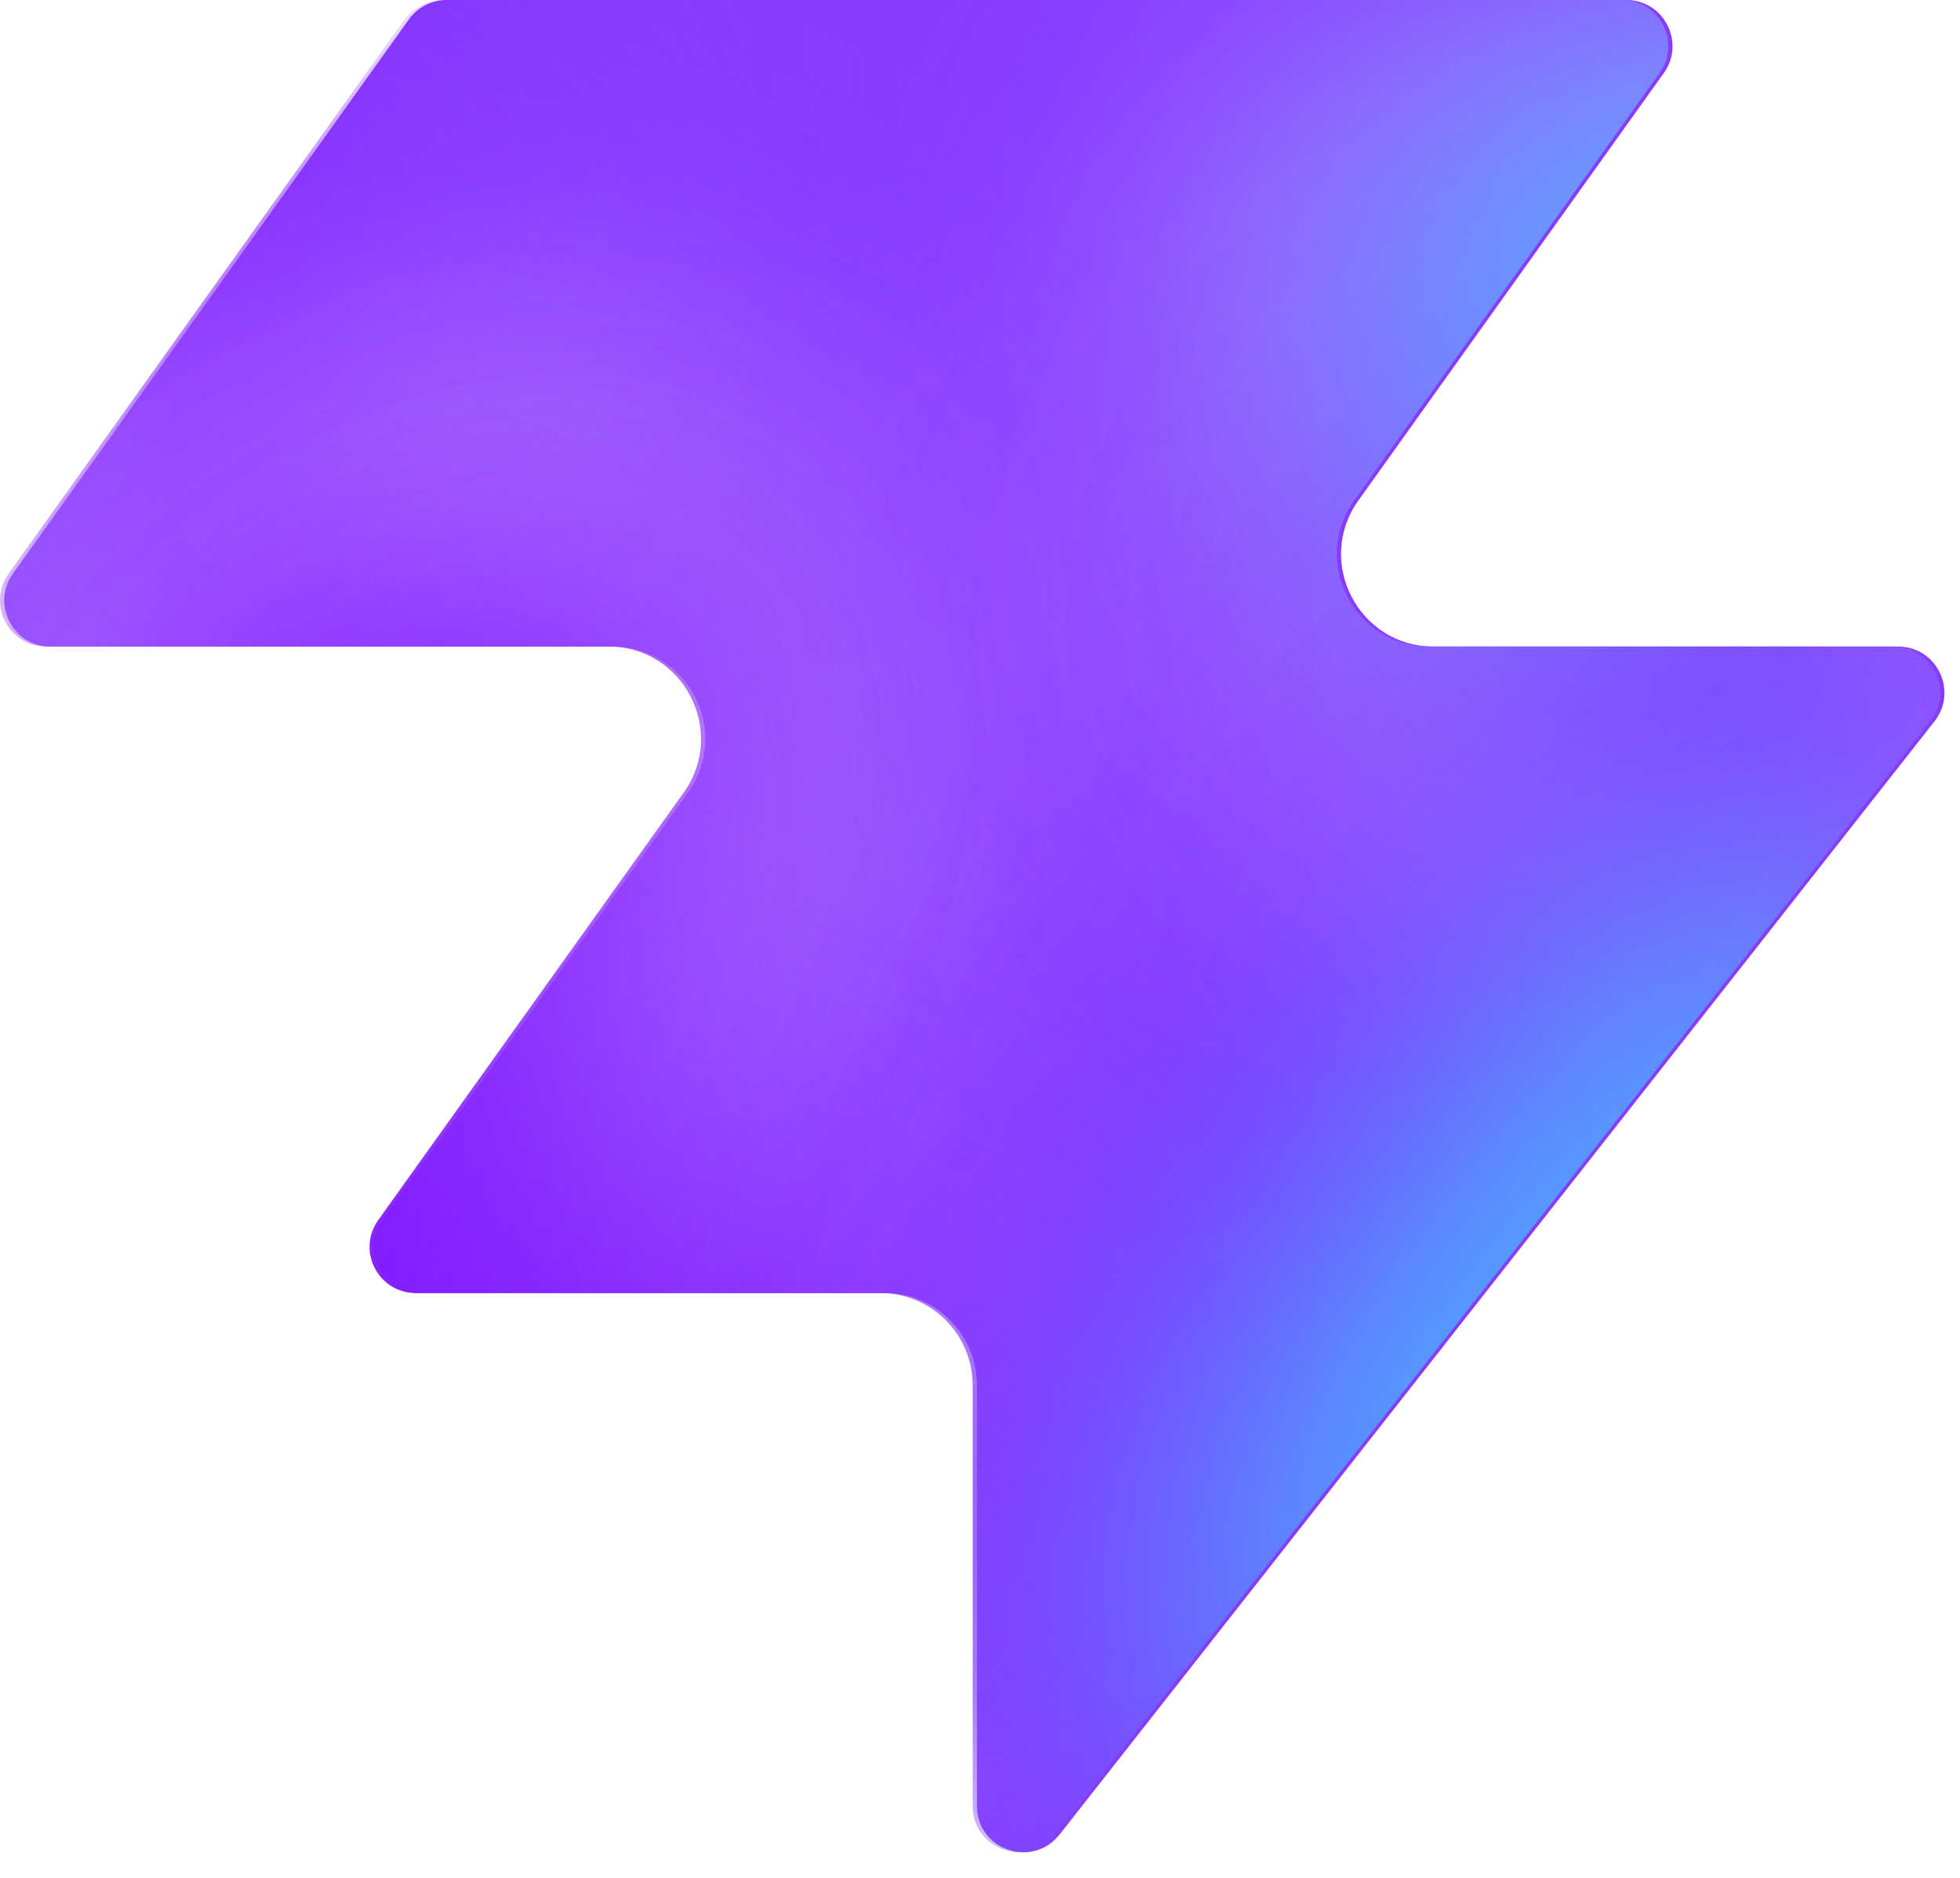
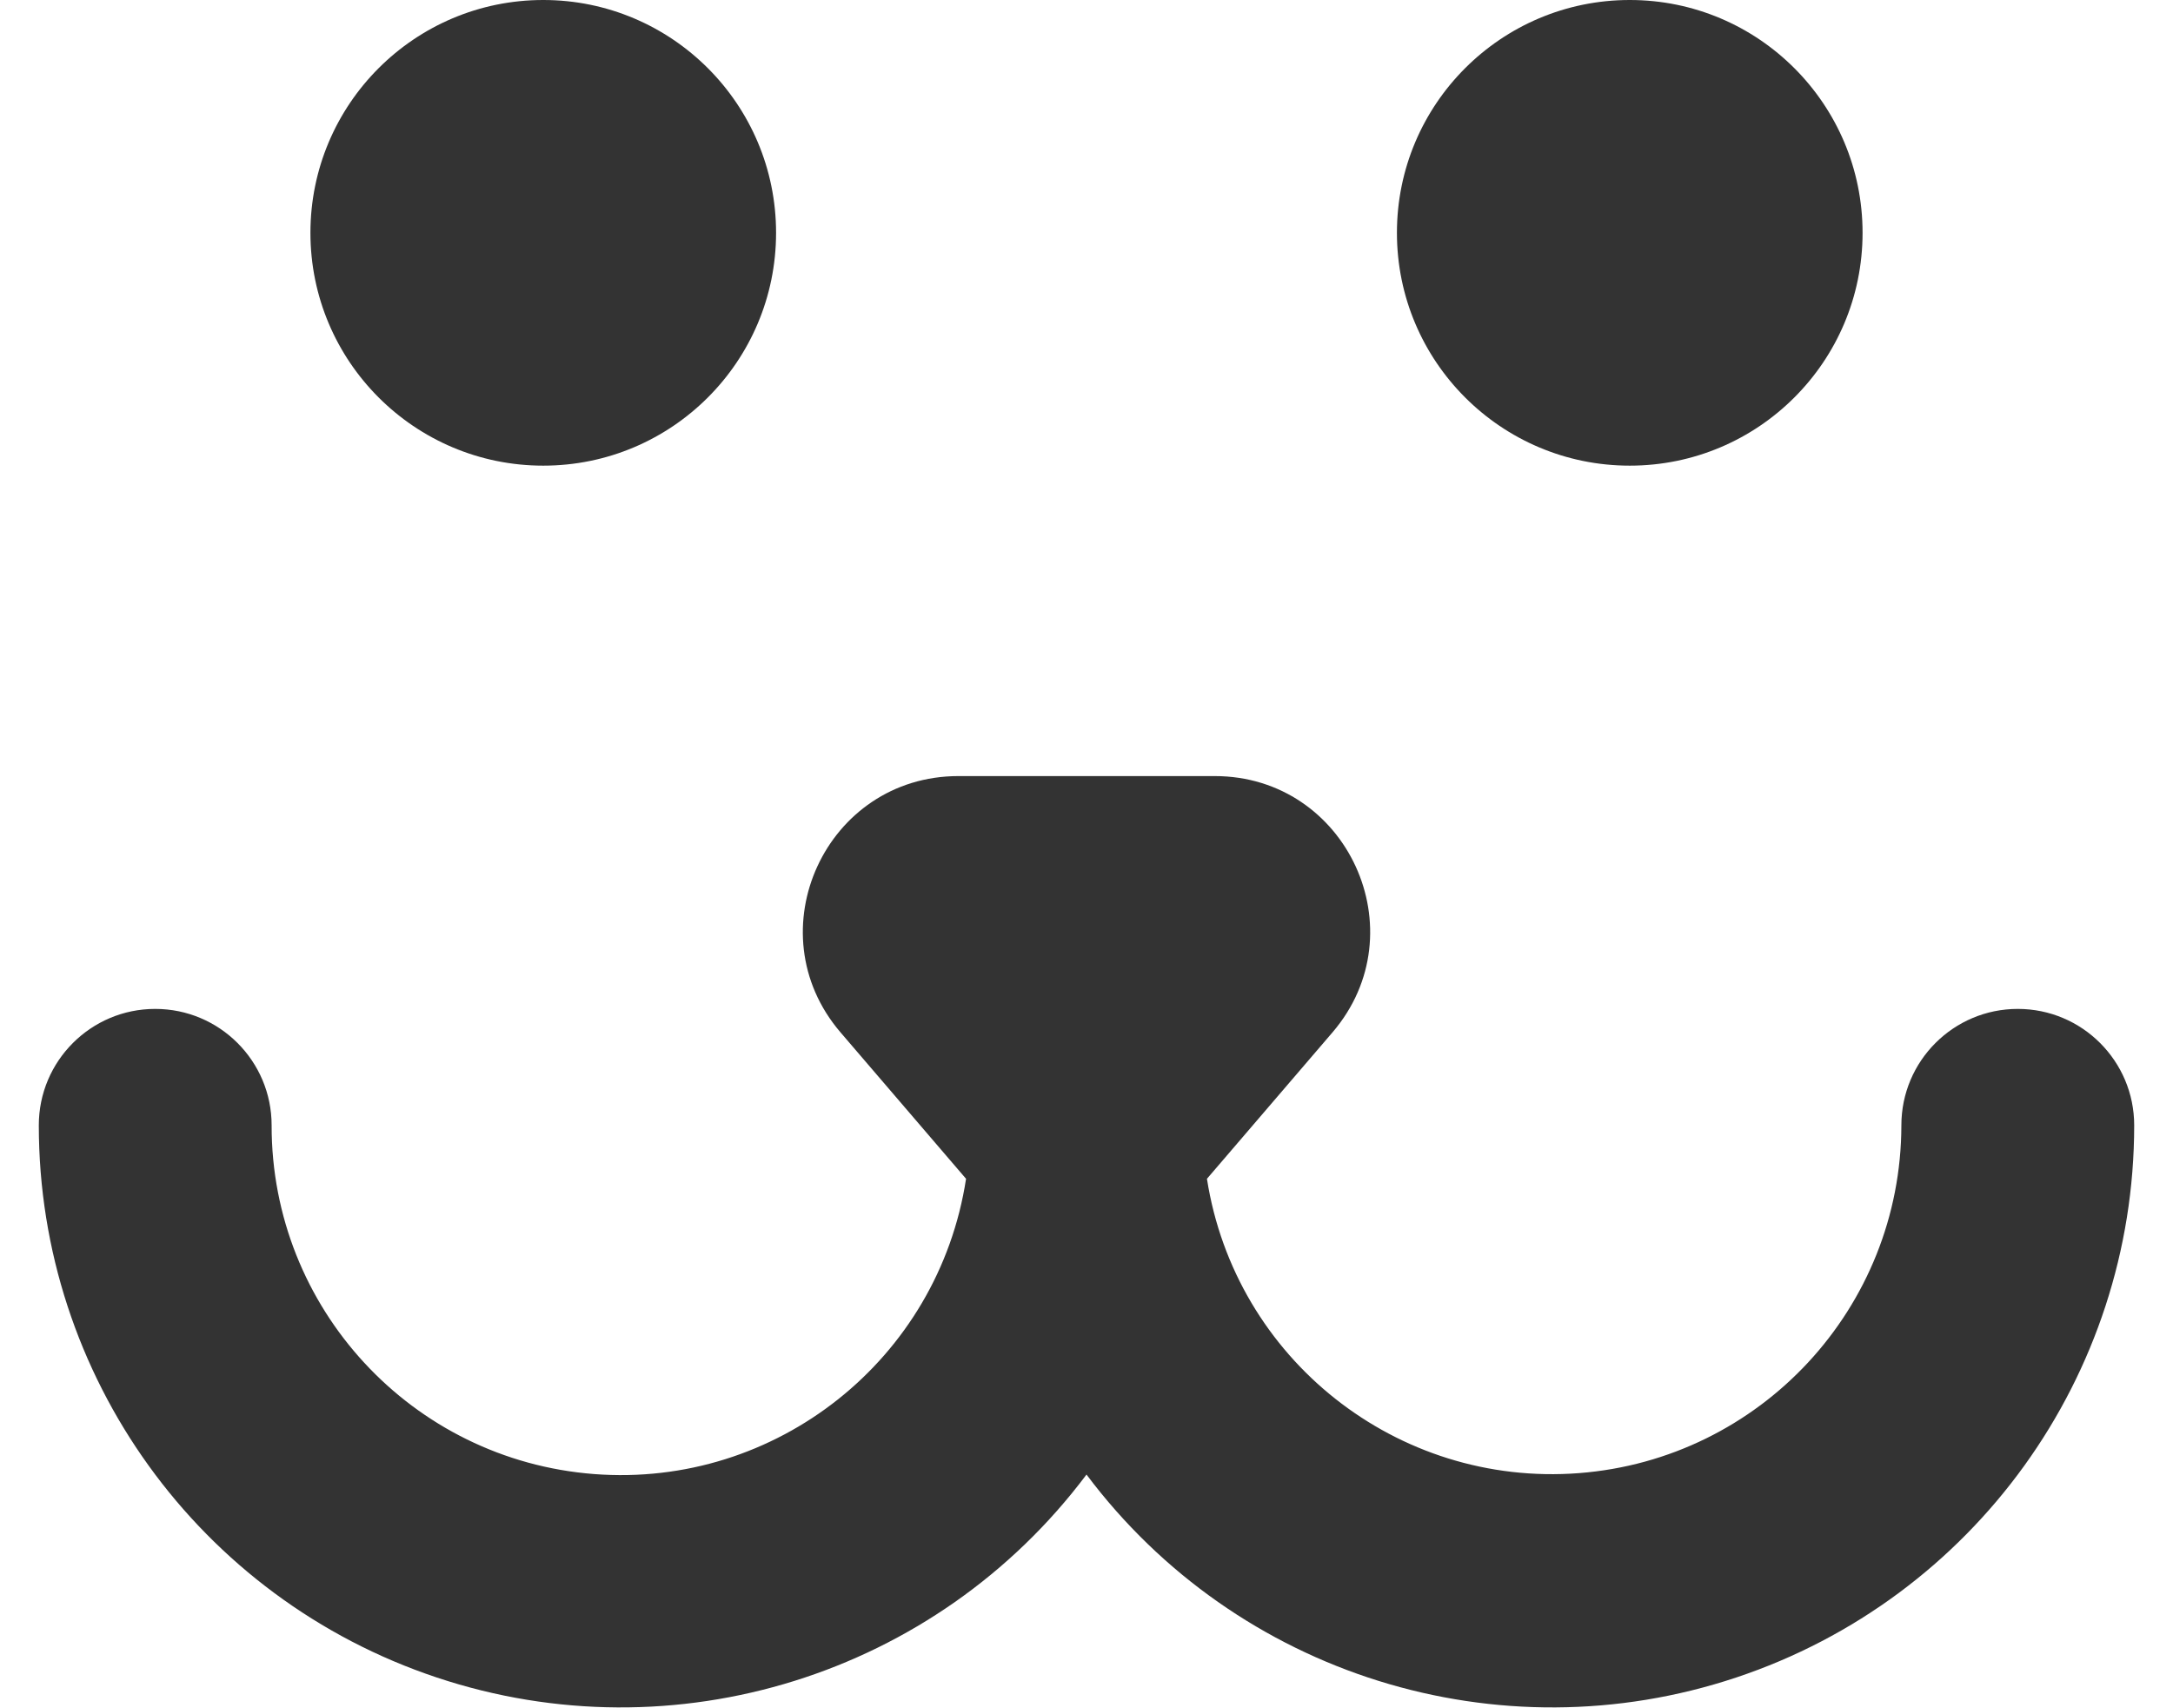
- <svg xmlns="http://www.w3.org/2000/svg" width="48" height="46" fill="none" viewBox="0 0 48 46">
-   <path fill="#863bff" d="M25.946 44.938c-.664.845-2.021.375-2.021-.698V33.937a2.26 2.26 0 0 0-2.262-2.262H10.287c-.92 0-1.456-1.04-.92-1.788l7.48-10.471c1.07-1.497 0-3.578-1.842-3.578H1.237c-.92 0-1.456-1.04-.92-1.788L10.013.474c.214-.297.556-.474.92-.474h28.894c.92 0 1.456 1.04.92 1.788l-7.48 10.471c-1.07 1.498 0 3.579 1.842 3.579h11.377c.943 0 1.473 1.088.89 1.83L25.947 44.94z" style="fill:#863bff;fill:color(display-p3 .525 .23 1);fill-opacity:1" />
-   <mask id="a" width="48" height="46" x="0" y="0" maskUnits="userSpaceOnUse" style="mask-type:alpha">
-     <path fill="#000" d="M25.842 44.938c-.664.844-2.021.375-2.021-.698V33.937a2.26 2.26 0 0 0-2.262-2.262H10.183c-.92 0-1.456-1.04-.92-1.788l7.48-10.471c1.07-1.498 0-3.579-1.842-3.579H1.133c-.92 0-1.456-1.04-.92-1.787L9.91.473c.214-.297.556-.474.92-.474h28.894c.92 0 1.456 1.04.92 1.788l-7.48 10.471c-1.07 1.498 0 3.578 1.842 3.578h11.377c.943 0 1.473 1.088.89 1.832L25.843 44.94z" style="fill:#000;fill-opacity:1" />
-   </mask>
-   <g mask="url(#a)">
-     <g filter="url(#b)">
-       <ellipse cx="5.508" cy="14.704" fill="#ede6ff" rx="5.508" ry="14.704" style="fill:#ede6ff;fill:color(display-p3 .927 .903 1);fill-opacity:1" transform="matrix(.00324 1 1 -.00324 -4.47 31.516)" />
-     </g>
-     <g filter="url(#c)">
-       <ellipse cx="10.399" cy="29.851" fill="#ede6ff" rx="10.399" ry="29.851" style="fill:#ede6ff;fill:color(display-p3 .927 .903 1);fill-opacity:1" transform="matrix(.00324 1 1 -.00324 -39.328 7.883)" />
-     </g>
-     <g filter="url(#d)">
-       <ellipse cx="5.508" cy="30.487" fill="#7e14ff" rx="5.508" ry="30.487" style="fill:#7e14ff;fill:color(display-p3 .492 .077 1);fill-opacity:1" transform="rotate(89.814 -25.913 -14.639)scale(1 -1)" />
-     </g>
-     <g filter="url(#e)">
-       <ellipse cx="5.508" cy="30.599" fill="#7e14ff" rx="5.508" ry="30.599" style="fill:#7e14ff;fill:color(display-p3 .492 .077 1);fill-opacity:1" transform="rotate(89.814 -32.644 -3.334)scale(1 -1)" />
-     </g>
-     <g filter="url(#f)">
-       <ellipse cx="5.508" cy="30.599" fill="#7e14ff" rx="5.508" ry="30.599" style="fill:#7e14ff;fill:color(display-p3 .492 .077 1);fill-opacity:1" transform="matrix(.00324 1 1 -.00324 -34.34 30.47)" />
-     </g>
-     <g filter="url(#g)">
-       <ellipse cx="14.072" cy="22.078" fill="#ede6ff" rx="14.072" ry="22.078" style="fill:#ede6ff;fill:color(display-p3 .927 .903 1);fill-opacity:1" transform="rotate(93.35 24.506 48.493)scale(-1 1)" />
-     </g>
-     <g filter="url(#h)">
-       <ellipse cx="3.47" cy="21.501" fill="#7e14ff" rx="3.47" ry="21.501" style="fill:#7e14ff;fill:color(display-p3 .492 .077 1);fill-opacity:1" transform="rotate(89.009 28.708 47.59)scale(-1 1)" />
-     </g>
-     <g filter="url(#i)">
-       <ellipse cx="3.47" cy="21.501" fill="#7e14ff" rx="3.47" ry="21.501" style="fill:#7e14ff;fill:color(display-p3 .492 .077 1);fill-opacity:1" transform="rotate(89.009 28.708 47.59)scale(-1 1)" />
-     </g>
-     <g filter="url(#j)">
-       <ellipse cx=".387" cy="8.972" fill="#7e14ff" rx="4.407" ry="29.108" style="fill:#7e14ff;fill:color(display-p3 .492 .077 1);fill-opacity:1" transform="rotate(39.51 .387 8.972)" />
-     </g>
-     <g filter="url(#k)">
-       <ellipse cx="47.523" cy="-6.092" fill="#7e14ff" rx="4.407" ry="29.108" style="fill:#7e14ff;fill:color(display-p3 .492 .077 1);fill-opacity:1" transform="rotate(37.892 47.523 -6.092)" />
-     </g>
-     <g filter="url(#l)">
-       <ellipse cx="41.412" cy="6.333" fill="#47bfff" rx="5.971" ry="9.665" style="fill:#47bfff;fill:color(display-p3 .28 .748 1);fill-opacity:1" transform="rotate(37.892 41.412 6.333)" />
-     </g>
-     <g filter="url(#m)">
-       <ellipse cx="-1.879" cy="38.332" fill="#7e14ff" rx="4.407" ry="29.108" style="fill:#7e14ff;fill:color(display-p3 .492 .077 1);fill-opacity:1" transform="rotate(37.892 -1.88 38.332)" />
-     </g>
-     <g filter="url(#n)">
-       <ellipse cx="-1.879" cy="38.332" fill="#7e14ff" rx="4.407" ry="29.108" style="fill:#7e14ff;fill:color(display-p3 .492 .077 1);fill-opacity:1" transform="rotate(37.892 -1.88 38.332)" />
-     </g>
-     <g filter="url(#o)">
-       <ellipse cx="35.651" cy="29.907" fill="#7e14ff" rx="4.407" ry="29.108" style="fill:#7e14ff;fill:color(display-p3 .492 .077 1);fill-opacity:1" transform="rotate(37.892 35.651 29.907)" />
-     </g>
-     <g filter="url(#p)">
-       <ellipse cx="38.418" cy="32.4" fill="#47bfff" rx="5.971" ry="15.297" style="fill:#47bfff;fill:color(display-p3 .28 .748 1);fill-opacity:1" transform="rotate(37.892 38.418 32.4)" />
-     </g>
-   </g>
-   <defs>
-     <filter id="b" width="60.045" height="41.654" x="-19.77" y="16.149" color-interpolation-filters="sRGB" filterUnits="userSpaceOnUse">
-       <feFlood flood-opacity="0" result="BackgroundImageFix" />
-       <feBlend in="SourceGraphic" in2="BackgroundImageFix" result="shape" />
-       <feGaussianBlur result="effect1_foregroundBlur_2002_17158" stdDeviation="7.659" />
-     </filter>
-     <filter id="c" width="90.34" height="51.437" x="-54.613" y="-7.533" color-interpolation-filters="sRGB" filterUnits="userSpaceOnUse">
-       <feFlood flood-opacity="0" result="BackgroundImageFix" />
-       <feBlend in="SourceGraphic" in2="BackgroundImageFix" result="shape" />
-       <feGaussianBlur result="effect1_foregroundBlur_2002_17158" stdDeviation="7.659" />
-     </filter>
-     <filter id="d" width="79.355" height="29.4" x="-49.64" y="2.03" color-interpolation-filters="sRGB" filterUnits="userSpaceOnUse">
-       <feFlood flood-opacity="0" result="BackgroundImageFix" />
-       <feBlend in="SourceGraphic" in2="BackgroundImageFix" result="shape" />
-       <feGaussianBlur result="effect1_foregroundBlur_2002_17158" stdDeviation="4.596" />
-     </filter>
-     <filter id="e" width="79.579" height="29.4" x="-45.045" y="20.029" color-interpolation-filters="sRGB" filterUnits="userSpaceOnUse">
-       <feFlood flood-opacity="0" result="BackgroundImageFix" />
-       <feBlend in="SourceGraphic" in2="BackgroundImageFix" result="shape" />
-       <feGaussianBlur result="effect1_foregroundBlur_2002_17158" stdDeviation="4.596" />
-     </filter>
-     <filter id="f" width="79.579" height="29.4" x="-43.513" y="21.178" color-interpolation-filters="sRGB" filterUnits="userSpaceOnUse">
-       <feFlood flood-opacity="0" result="BackgroundImageFix" />
-       <feBlend in="SourceGraphic" in2="BackgroundImageFix" result="shape" />
-       <feGaussianBlur result="effect1_foregroundBlur_2002_17158" stdDeviation="4.596" />
-     </filter>
-     <filter id="g" width="74.749" height="58.852" x="15.756" y="-17.901" color-interpolation-filters="sRGB" filterUnits="userSpaceOnUse">
-       <feFlood flood-opacity="0" result="BackgroundImageFix" />
-       <feBlend in="SourceGraphic" in2="BackgroundImageFix" result="shape" />
-       <feGaussianBlur result="effect1_foregroundBlur_2002_17158" stdDeviation="7.659" />
-     </filter>
-     <filter id="h" width="61.377" height="25.362" x="23.548" y="2.284" color-interpolation-filters="sRGB" filterUnits="userSpaceOnUse">
-       <feFlood flood-opacity="0" result="BackgroundImageFix" />
-       <feBlend in="SourceGraphic" in2="BackgroundImageFix" result="shape" />
-       <feGaussianBlur result="effect1_foregroundBlur_2002_17158" stdDeviation="4.596" />
-     </filter>
-     <filter id="i" width="61.377" height="25.362" x="23.548" y="2.284" color-interpolation-filters="sRGB" filterUnits="userSpaceOnUse">
-       <feFlood flood-opacity="0" result="BackgroundImageFix" />
-       <feBlend in="SourceGraphic" in2="BackgroundImageFix" result="shape" />
-       <feGaussianBlur result="effect1_foregroundBlur_2002_17158" stdDeviation="4.596" />
-     </filter>
-     <filter id="j" width="56.045" height="63.649" x="-27.636" y="-22.853" color-interpolation-filters="sRGB" filterUnits="userSpaceOnUse">
-       <feFlood flood-opacity="0" result="BackgroundImageFix" />
-       <feBlend in="SourceGraphic" in2="BackgroundImageFix" result="shape" />
-       <feGaussianBlur result="effect1_foregroundBlur_2002_17158" stdDeviation="4.596" />
-     </filter>
-     <filter id="k" width="54.814" height="64.646" x="20.116" y="-38.415" color-interpolation-filters="sRGB" filterUnits="userSpaceOnUse">
-       <feFlood flood-opacity="0" result="BackgroundImageFix" />
-       <feBlend in="SourceGraphic" in2="BackgroundImageFix" result="shape" />
-       <feGaussianBlur result="effect1_foregroundBlur_2002_17158" stdDeviation="4.596" />
-     </filter>
-     <filter id="l" width="33.541" height="35.313" x="24.641" y="-11.323" color-interpolation-filters="sRGB" filterUnits="userSpaceOnUse">
-       <feFlood flood-opacity="0" result="BackgroundImageFix" />
-       <feBlend in="SourceGraphic" in2="BackgroundImageFix" result="shape" />
-       <feGaussianBlur result="effect1_foregroundBlur_2002_17158" stdDeviation="4.596" />
-     </filter>
-     <filter id="m" width="54.814" height="64.646" x="-29.286" y="6.009" color-interpolation-filters="sRGB" filterUnits="userSpaceOnUse">
-       <feFlood flood-opacity="0" result="BackgroundImageFix" />
-       <feBlend in="SourceGraphic" in2="BackgroundImageFix" result="shape" />
-       <feGaussianBlur result="effect1_foregroundBlur_2002_17158" stdDeviation="4.596" />
-     </filter>
-     <filter id="n" width="54.814" height="64.646" x="-29.286" y="6.009" color-interpolation-filters="sRGB" filterUnits="userSpaceOnUse">
-       <feFlood flood-opacity="0" result="BackgroundImageFix" />
-       <feBlend in="SourceGraphic" in2="BackgroundImageFix" result="shape" />
-       <feGaussianBlur result="effect1_foregroundBlur_2002_17158" stdDeviation="4.596" />
-     </filter>
-     <filter id="o" width="54.814" height="64.646" x="8.244" y="-2.416" color-interpolation-filters="sRGB" filterUnits="userSpaceOnUse">
-       <feFlood flood-opacity="0" result="BackgroundImageFix" />
-       <feBlend in="SourceGraphic" in2="BackgroundImageFix" result="shape" />
-       <feGaussianBlur result="effect1_foregroundBlur_2002_17158" stdDeviation="4.596" />
-     </filter>
-     <filter id="p" width="39.409" height="43.623" x="18.713" y="10.588" color-interpolation-filters="sRGB" filterUnits="userSpaceOnUse">
-       <feFlood flood-opacity="0" result="BackgroundImageFix" />
-       <feBlend in="SourceGraphic" in2="BackgroundImageFix" result="shape" />
-       <feGaussianBlur result="effect1_foregroundBlur_2002_17158" stdDeviation="4.596" />
-     </filter>
-   </defs>
+ <svg xmlns="http://www.w3.org/2000/svg" width="28" height="22" viewBox="0 0 28 22" fill="none">
+   <path fill-rule="evenodd" clip-rule="evenodd" d="M14 10h1.652c1.708 0 2.63 2.004 1.518 3.302l-1.618 1.887A4.501 4.501 0 0024.5 14.5a1.5 1.5 0 013 0A7.5 7.5 0 0114 19 7.5 7.5 0 01.5 14.5a1.5 1.5 0 013 0 4.5 4.5 0 008.948.689l-1.618-1.887C9.718 12.004 10.64 10 12.35 10H14z" fill="#333" />
+   <circle cx="21" cy="3" r="3" fill="#333" />
+   <circle cx="7" cy="3" r="3" fill="#333" />
</svg>
